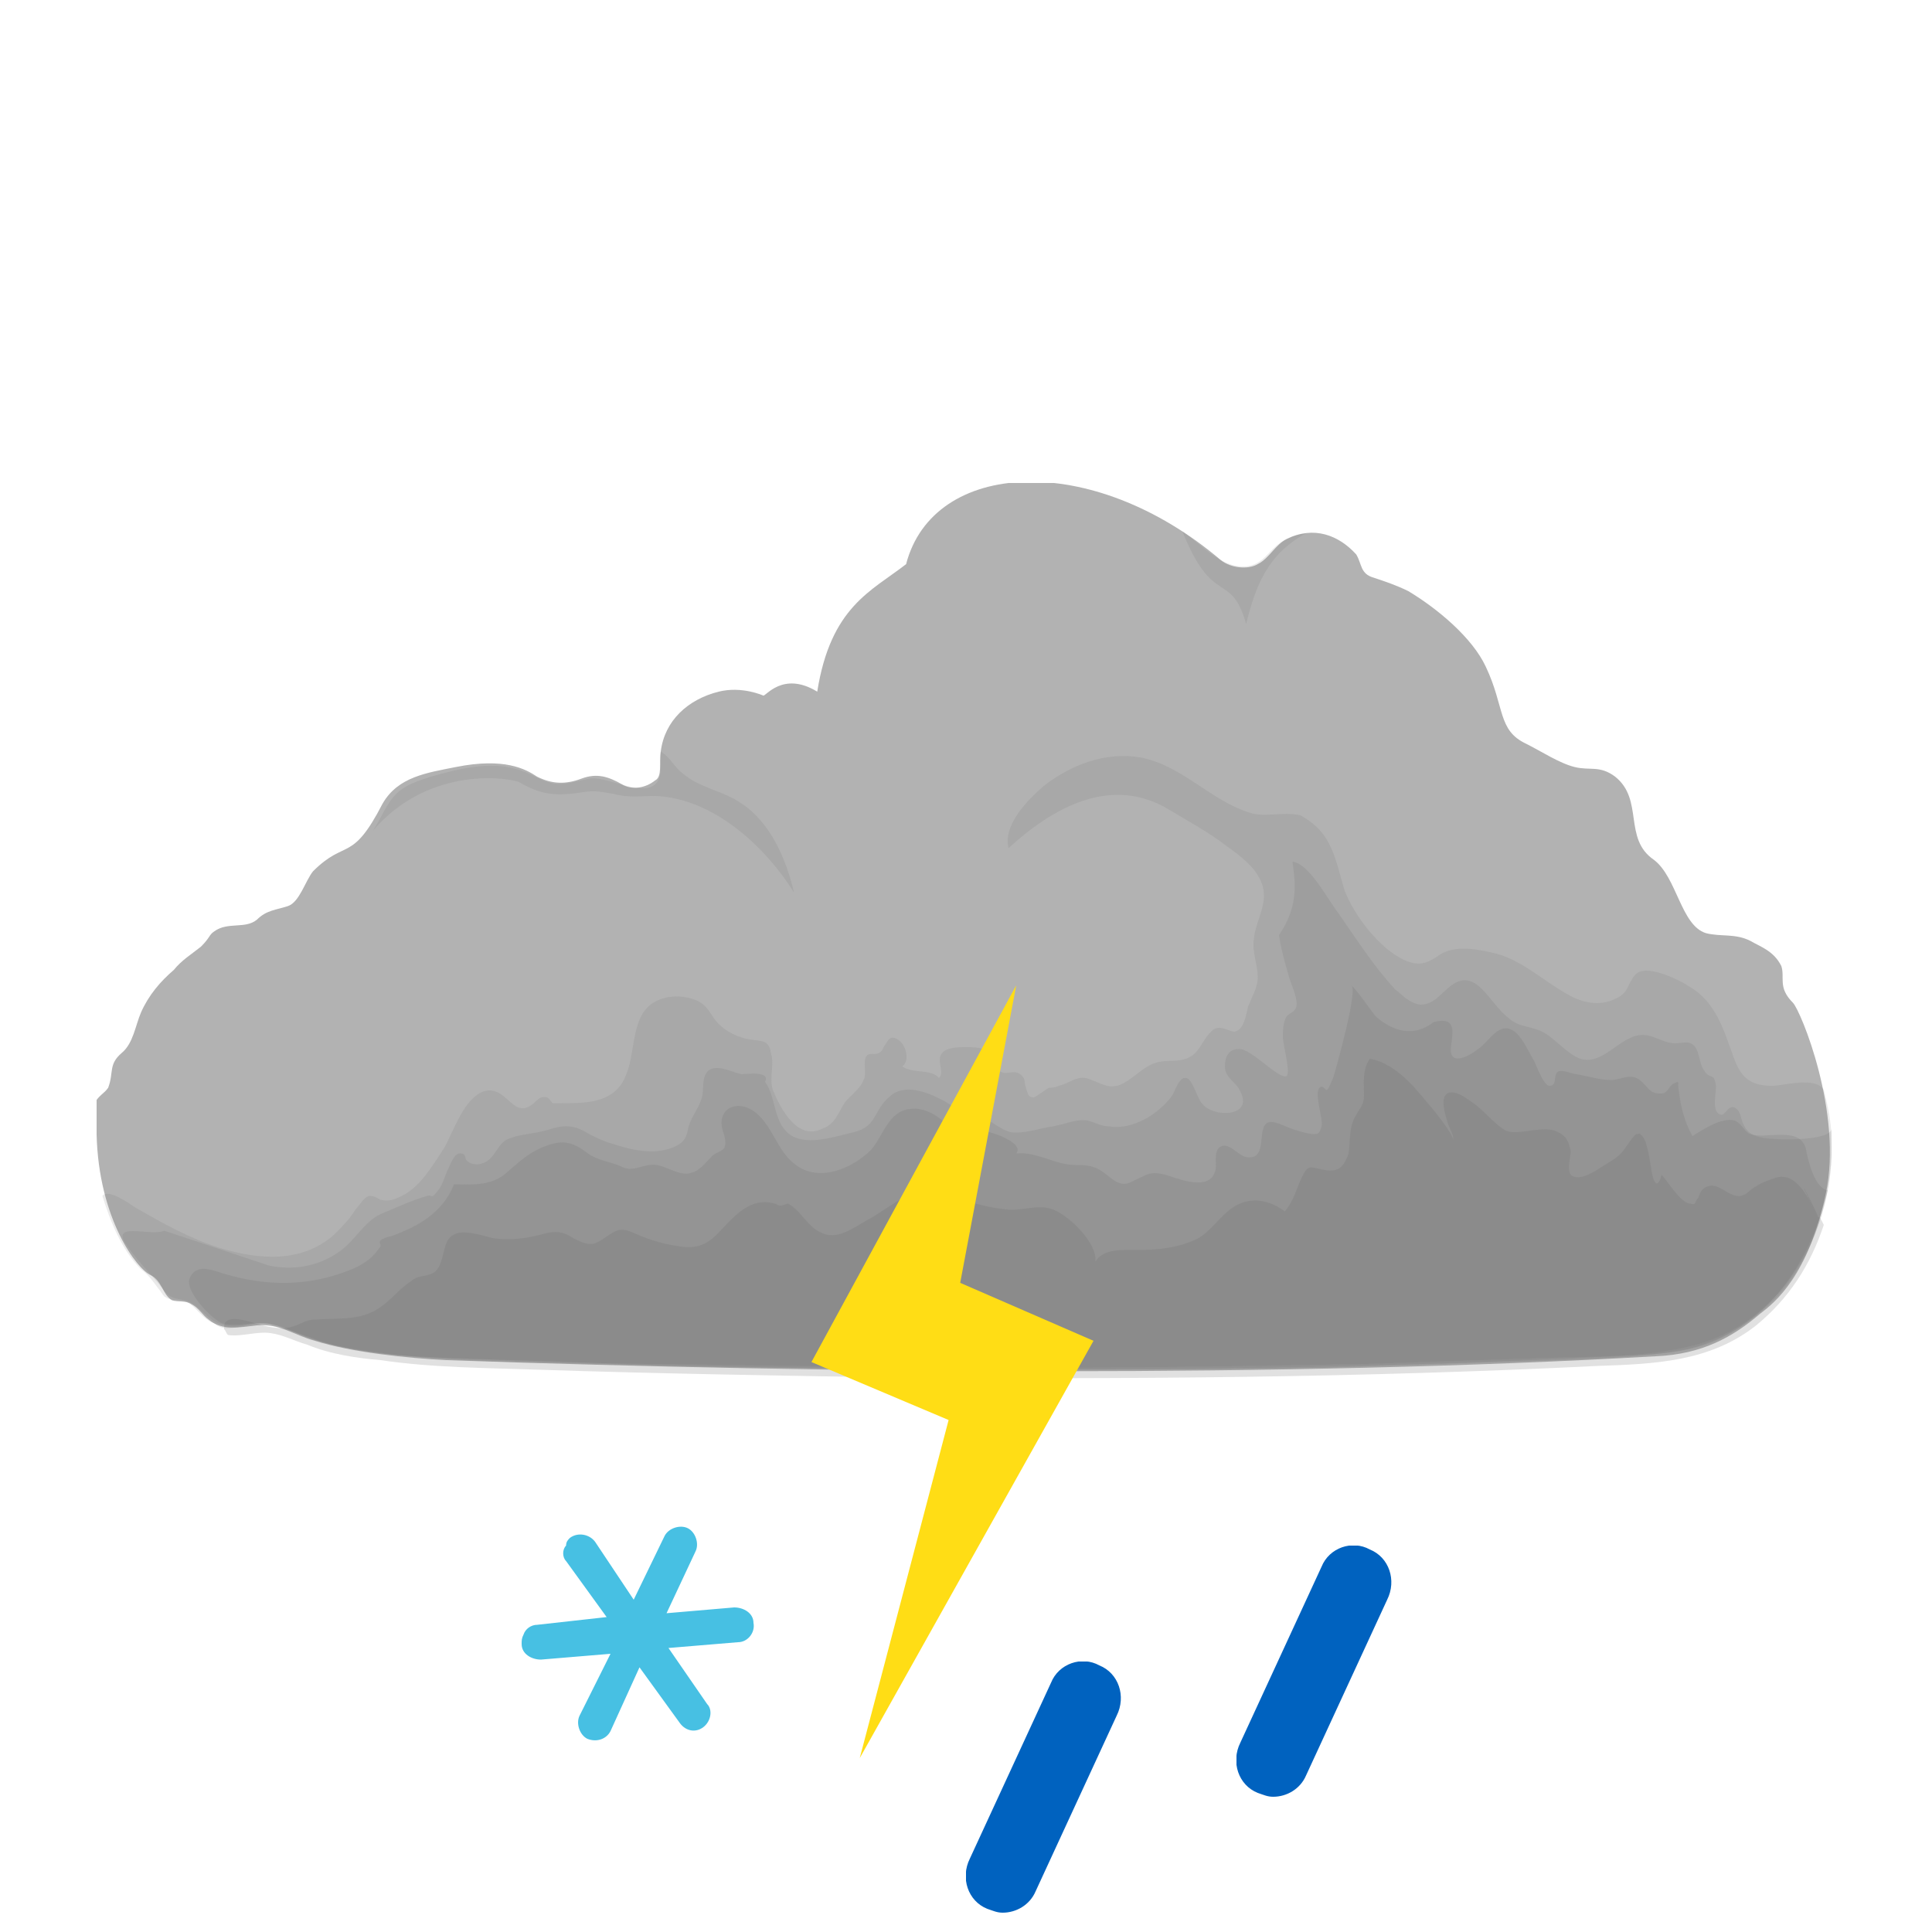
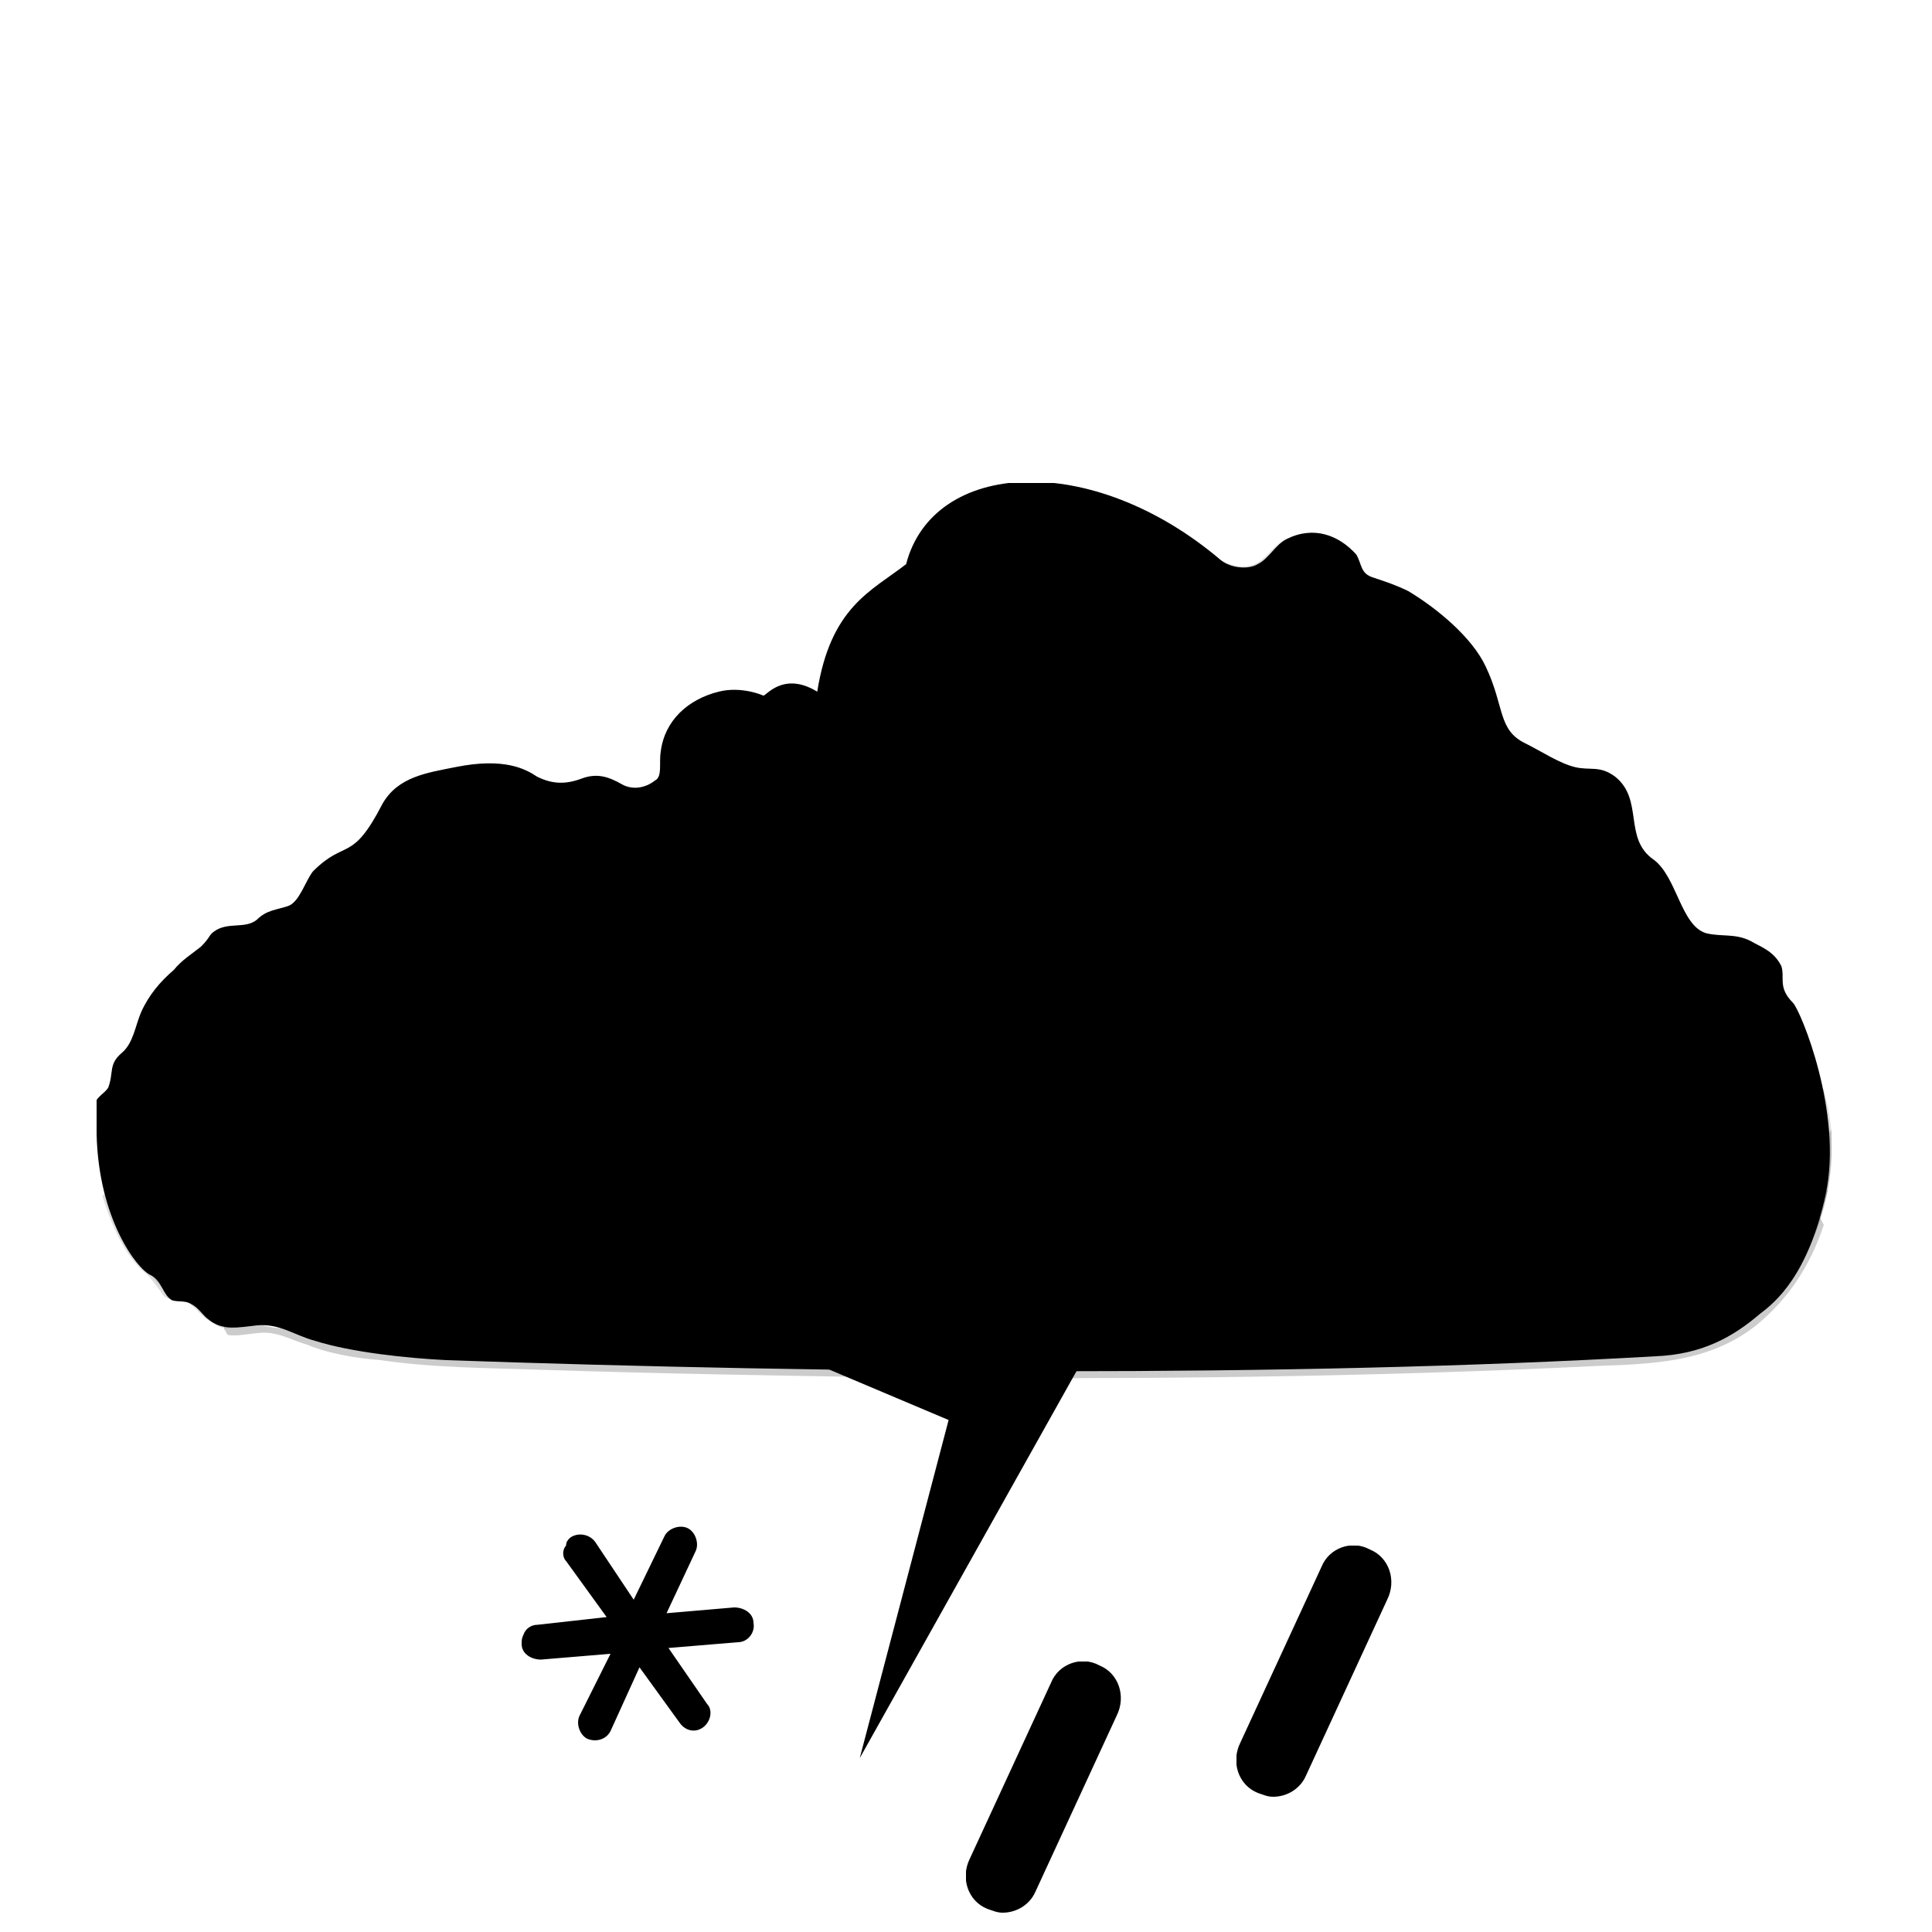
<svg xmlns="http://www.w3.org/2000/svg" xmlns:xlink="http://www.w3.org/1999/xlink" x="0" y="0" viewBox="0 0 100 100">
  <style type="text/css">
.cloud3-primitive {
  color: #696969;
  fill: #b2b2b2;
}
.snowflake-primitive {
  fill: #47c0e3;
}
.lightning-primitive {
  fill: #ffdd15;
}
.raindrop-primitive {
  fill: #0062bf;
}
</style>
  <symbol id="cloud">
    <path d="M87.8,26.9c-0.8-0.8-0.4-1.3-0.6-1.9c-0.4-0.8-1.1-1-1.6-1.3c-0.8-0.4-1.5-0.2-2.3-0.4 c-1.3-0.4-1.5-2.9-2.7-3.8c-1.6-1.1-0.5-3.1-2-4.3c-0.8-0.6-1.3-0.3-2.1-0.5c-0.8-0.2-1.7-0.8-2.5-1.2c-1.5-0.7-1.1-1.9-2.1-4 c-0.7-1.5-2.5-3-4-3.9c-0.6-0.3-1.2-0.5-1.8-0.7c-0.7-0.2-0.6-0.7-0.9-1.2c-0.9-1-2.2-1.5-3.6-0.8c-0.6,0.3-0.9,1-1.5,1.3 c-0.5,0.3-1.4,0.2-1.9-0.2c-6.7-5.7-14.9-5.2-16.3,0.2c-1.8,1.4-3.9,2.2-4.6,6.6c-1.8-1.1-2.7,0.3-2.8,0.2c0,0-1.1-0.5-2.3-0.2 c-1.6,0.4-2.8,1.5-3,3.1c-0.1,0.6,0.1,1.3-0.3,1.5c-0.5,0.4-1.2,0.5-1.7,0.2c-0.7-0.4-1.3-0.6-2.1-0.3c-0.8,0.3-1.5,0.3-2.3-0.1 c-0.6-0.4-1.7-1-4.2-0.5c-1.5,0.3-3,0.5-3.8,1.9c-1.6,3.1-1.9,1.8-3.6,3.5c-0.4,0.5-0.7,1.6-1.3,1.8c-0.6,0.2-1.1,0.2-1.6,0.7 c-0.6,0.5-1.5,0.1-2.2,0.6c-0.3,0.2-0.2,0.3-0.7,0.8c-0.5,0.4-1,0.7-1.4,1.2c-0.7,0.6-1.3,1.3-1.7,2.2c-0.3,0.7-0.4,1.6-1,2.1 c-0.7,0.6-0.4,1-0.7,1.8c-0.2,0.3-0.5,0.4-0.7,0.8C0,32.5,0,33.1,0,33.7c0.1,4.4,2.1,7,2.8,7.3c0.6,0.3,0.6,1,1.1,1.3 c0.3,0.1,0.7,0,1,0.2c0.4,0.2,0.6,0.6,0.9,0.8c0.7,0.6,1.6,0.4,2.5,0.3c1.2-0.1,1.9,0.5,3,0.8c1.9,0.6,4.8,0.9,6.8,1 c20.1,0.7,43.4,0.9,62.6-0.2c2.4-0.1,4-1,5.4-2.2c0.8-0.6,2.5-2,3.4-6.2S88.2,27.3,87.8,26.9z" />
    <g fill="currentColor">
      <path opacity="0.14" d="M89.8,34c0-0.9-0.2-1.8-0.4-2.6c-0.5-0.7-2-0.2-2.7-0.2c-1.7,0-1.8-1.1-2.3-2.4 c-0.4-1.1-0.9-2.1-1.9-2.7c-0.6-0.4-2.4-1.3-2.9-0.6c-0.4,0.5-0.3,0.9-1,1.2c-0.8,0.4-1.7,0.2-2.4-0.2c-1.3-0.7-2.5-1.9-4-2.2 c-0.9-0.2-2-0.4-2.8,0.2c-0.6,0.4-1,0.5-1.7,0.2c-1.3-0.6-2.6-2.3-3.1-3.6c-0.5-1.6-0.6-3-2.3-3.9c-0.9-0.2-1.7,0.1-2.5-0.1 c-2.1-0.6-3.6-2.5-5.8-2.9c-1.8-0.3-3.6,0.4-5,1.5c-0.8,0.7-2.1,2-1.8,3.2c2.3-2.1,5.3-3.8,8.3-2c1,0.6,2.1,1.2,3,1.9 c0.7,0.5,1.5,1.1,1.8,1.9c0.4,1-0.3,1.9-0.4,2.9c-0.1,0.7,0.2,1.3,0.2,2c0,0.5-0.3,1-0.5,1.5c-0.1,0.4-0.2,1.2-0.7,1.3 c-0.2,0-0.5-0.2-0.8-0.2c-0.3,0-0.4,0.2-0.6,0.4c-0.3,0.4-0.5,0.9-0.9,1.1c-0.7,0.4-1.4,0-2.2,0.5c-0.7,0.4-1.3,1.2-2.1,1 c-0.4-0.1-0.7-0.3-1.1-0.4c-0.5-0.1-0.9,0.3-1.4,0.4c-0.2,0.1-0.4,0.1-0.5,0.1c-0.2,0.1-0.7,0.5-0.8,0.5c-0.3,0-0.3-0.2-0.4-0.5 c-0.1-0.3,0-0.5-0.3-0.7c-0.4-0.3-0.8,0.2-1.2-0.3c-0.2-0.2-0.1-0.6-0.3-0.8c-0.3-0.3-1-0.3-1.3-0.3c-0.4,0-1.1,0-1.3,0.4 c-0.2,0.4,0.2,0.9-0.1,1.2c-0.4-0.5-1.3-0.2-1.9-0.6c0.4-0.3,0.2-1-0.1-1.3c-0.5-0.4-0.6-0.1-0.8,0.2c-0.1,0.1-0.1,0.3-0.3,0.4 c-0.2,0.1-0.4,0-0.6,0.1c-0.3,0.3,0,0.9-0.2,1.3c-0.2,0.5-0.7,0.8-1,1.2c-0.3,0.5-0.5,1.1-1.1,1.3c-1.3,0.7-2.2-1-2.6-2 c-0.2-0.6,0.1-1.3-0.1-1.9c-0.1-0.7-0.5-0.6-1.1-0.7c-0.6-0.1-1.2-0.4-1.6-0.8c-0.4-0.4-0.5-0.9-1.1-1.2c-0.9-0.4-2.2-0.3-2.8,0.6 c-0.7,1.1-0.4,2.7-1.2,3.8c-0.7,0.9-1.9,0.9-3,0.9c-0.2,0-0.4,0-0.5,0c-0.1-0.1-0.2-0.3-0.3-0.3c-0.4-0.1-0.5,0.2-0.8,0.4 c-1,0.7-1.3-1.1-2.5-0.7c-1,0.4-1.5,2-2,2.9c-0.6,0.9-1.2,2-2.2,2.5c-0.4,0.2-0.7,0.3-1.1,0.2c-0.2-0.1-0.3-0.2-0.6-0.2 c-0.3,0.1-0.5,0.5-0.7,0.7c-0.3,0.5-0.7,0.9-1.1,1.3c-1.7,1.5-3.9,1.3-5.9,0.7c-1.6-0.5-3-1.3-4.4-2.1c-0.3-0.2-1.4-1-1.7-0.6 c0.4,1.3,1,2.8,2,3.8c0.4,0.3,0.6,0.6,0.9,1c0.1,0.1,0.2,0.3,0.3,0.4c0.4,0.3,0.8,0.1,1.2,0.3h0c0.5,0.3,0.8,0.9,1.4,1.1 c0.5,0.5,1.5,0.1,2.1,0h0c0.2,0,0.3,0,0.5,0h0c0.1,0,0.3,0,0.4,0.1l0,0c0,0,0,0,0,0c1.2,0.3,2.3,0.9,3.5,1.1 c2.8,0.6,5.6,0.6,8.4,0.7c2.9,0.1,5.7,0.2,8.6,0.2c6.2,0.1,12.3,0.2,18.5,0.2c5.8,0,11.6-0.1,17.5-0.2c3-0.1,6-0.2,9-0.3 c2.5-0.1,5.3,0,7.8-0.6C87.3,43.6,90,38.6,89.8,34C89.8,33.6,89.8,34.3,89.8,34z" />
      <path opacity="0.16" d="M89.8,33.4c0,0.7-3,0.6-3.5,0.5c-0.6-0.1-0.9-0.3-1.1-0.8c-0.1-0.2-0.1-0.7-0.5-0.8 c-0.3,0-0.4,0.4-0.6,0.4c-0.6-0.1-0.2-1.3-0.3-1.6c-0.1-0.6-0.3-0.2-0.6-0.7C82.9,30,83,29.2,82.5,29c-0.2-0.1-0.5,0-0.8,0 c-0.5,0-0.9-0.3-1.4-0.4c-1.3-0.3-2.2,1.6-3.5,1.2c-0.6-0.2-1.3-1-1.8-1.3c-0.6-0.4-1.4-0.3-1.9-0.8c-1-0.7-1.7-2.8-3.1-1.6 c-0.5,0.4-0.8,0.9-1.5,0.9c-0.6-0.1-0.9-0.5-1.3-0.8c-1.1-1.2-2-2.6-2.9-3.9c-0.5-0.6-1.5-2.6-2.4-2.7c0.1,0.9,0.4,2.2-0.7,3.8 c0.1,0.7,0.3,1.4,0.5,2.1c0.1,0.4,0.5,1.2,0.4,1.6c-0.1,0.3-0.3,0.3-0.5,0.5c-0.2,0.3-0.2,0.8-0.2,1.1c0,0.3,0.4,1.8,0.2,2 c-0.4,0.2-1.9-1.5-2.5-1.4c-0.5,0-0.7,0.4-0.7,0.9c0,0.6,0.6,0.8,0.8,1.3c0.7,1.3-1.4,1.4-2,0.6c-0.2-0.2-0.5-1.3-0.8-1.3 c-0.4-0.1-0.6,0.8-0.8,1c-0.7,0.9-2,1.7-3.2,1.5c-0.4,0-0.7-0.2-1.1-0.3c-0.6-0.1-1.2,0.2-1.8,0.3c-0.7,0.1-1.5,0.4-2.2,0.3 c-0.7-0.2-1.3-0.9-2-0.9c-0.1,0.2-0.2,0.3-0.3,0.3c-0.2-0.1-0.3-0.3-0.3-0.5c-0.9-0.6-2.7-1.7-3.7-0.7c-0.8,0.7-0.6,1.5-1.8,1.8 c-0.9,0.2-2.3,0.7-3.2,0.2c-1-0.6-0.8-2-1.4-2.8c0.3-0.6-1-0.4-1.2-0.4c-0.5-0.1-1-0.4-1.5-0.3c-0.7,0.2-0.4,1.1-0.6,1.6 c-0.2,0.6-0.6,1-0.7,1.6c-0.1,0.5-0.3,0.7-0.8,0.9c-1,0.4-2.2,0.1-3.1-0.2c-0.4-0.1-0.8-0.3-1.2-0.5c-0.8-0.5-1.3-0.5-2.2-0.2 c-0.7,0.2-1.5,0.2-2.1,0.5c-0.5,0.3-0.6,1-1.2,1.2c-0.2,0.1-0.6,0.1-0.8-0.1c-0.2-0.1,0-0.4-0.4-0.4c-0.3,0-0.5,0.6-0.6,0.8 c-0.2,0.4-0.3,0.9-0.6,1.2c-0.3,0.4-0.2,0.1-0.5,0.2c-0.7,0.2-1.6,0.6-2.3,0.9c-0.8,0.3-1.3,1.2-2,1.8c-1.1,0.9-2.5,1.2-3.9,0.9 c-1.8-0.6-3.6-1.2-5.4-1.8C2.9,39,1,38.3,1.4,39.2c0.6,1,1.4,1.7,2.1,2.6c0.4,0.6,0.9,0.3,1.5,0.7c0.6,0.4,0.9,1,1.7,1.1 c0.6,0.1,1.3-0.1,1.9-0.1c0.8,0,1.5,0.4,2.2,0.7c1.4,0.5,3,0.7,4.5,0.9c3.4,0.4,6.9,0.4,10.3,0.5c3.5,0.1,7.1,0.2,10.6,0.2 c14.2,0.2,28.4,0.1,42.5-0.6c1.7-0.1,3.5-0.1,5.1-0.8c1.1-0.5,2.1-1.2,3-2.1c1.9-1.9,2.9-4.9,3-7.5C89.8,34.3,89.8,33.9,89.8,33.4z  M83.2,31.3C83.2,31.3,83.2,31.3,83.2,31.3L83.2,31.3C83.2,31.3,83.2,31.3,83.2,31.3z" />
      <path opacity="0.18" d="M88.5,34.6c-0.2-1.4-2.1-0.6-2.9-0.9c-0.3-0.1-0.4-0.5-0.8-0.7c-0.7-0.2-1.7,0.5-2.2,0.8 c-0.4-0.7-0.6-1.5-0.7-2.3c-0.1-0.5,0.1-0.6-0.3-0.4c-0.2,0.1-0.3,0.5-0.6,0.5c-0.2,0-0.3,0-0.5-0.1c-0.3-0.2-0.5-0.6-0.8-0.7 c-0.4-0.2-0.9,0.1-1.3,0.1c-0.6,0-1.2-0.2-1.8-0.3c-0.2,0-0.8-0.3-1-0.1c-0.2,0.2,0,0.7-0.4,0.7c-0.3,0-0.7-1.1-0.8-1.3 c-0.3-0.5-0.6-1.2-1-1.5c-0.8-0.6-1.3,0.5-1.9,0.9c-0.5,0.4-1.5,0.9-1.4-0.1c0.1-0.8,0.3-1.6-0.9-1.3c-1,0.8-2.1,0.5-3-0.3 c-0.1-0.1-1.2-1.7-1.3-1.6c0.5-0.1-0.8,4.5-0.9,4.8c-0.1,0.2-0.2,0.5-0.3,0.6c-0.1,0.1-0.2-0.3-0.4-0.1c-0.3,0.3,0.2,1.6,0.1,2 c-0.1,0.3-0.1,0.4-0.4,0.4c-0.2,0-0.6-0.1-0.9-0.2c-0.4-0.1-0.7-0.3-1.1-0.4c-1.2-0.3-0.2,1.9-1.4,1.8c-0.5,0-1-0.9-1.5-0.5 c-0.3,0.3-0.1,0.9-0.2,1.2c-0.3,1.1-1.9,0.4-2.6,0.2c-0.8-0.2-0.9,0-1.6,0.3c-0.5,0.3-0.8,0.2-1.3-0.2c-0.6-0.5-0.9-0.6-1.7-0.6 c-1.1,0-2-0.7-3.1-0.6c0.5-0.6-1.7-1.3-2.1-1.2c-0.8,0.1-0.9,0.3-1.5-0.3c-0.5-0.5-1.2-0.9-1.9-0.8c-1.1,0.1-1.4,1.4-2,2.1 c-1,1-2.7,1.7-3.9,0.8c-1-0.7-1.2-2.1-2.2-2.8c-0.9-0.6-1.9-0.1-1.6,1c0.1,0.3,0.2,0.6,0.1,0.9c-0.1,0.2-0.6,0.3-0.7,0.5 c-0.3,0.3-0.6,0.7-1,0.8c-0.6,0.2-1.2-0.3-1.8-0.4c-0.7-0.1-1.2,0.4-1.8,0.1c-0.6-0.3-1.3-0.3-1.9-0.8c-0.7-0.5-1.2-0.6-2-0.3 c-0.9,0.3-1.5,0.9-2.2,1.5c-0.8,0.6-1.7,0.5-2.6,0.5c-0.6,1.5-1.9,2.2-3.3,2.7c-0.1,0-0.4,0.1-0.5,0.2c-0.1,0.1,0,0.2,0,0.3 c-0.4,0.6-0.8,0.9-1.5,1.2c-2.2,0.9-4.4,0.9-6.7,0.2c-0.6-0.2-1.4-0.5-1.7,0.3c-0.2,0.7,1.2,2.1,1.7,2.3c0.8,0.2,1.5-0.1,2.3,0 c0.8,0.1,1.5,0.5,2.2,0.7c2.2,0.9,5.1,1,7.5,1.1c2.9,0.1,5.9,0.2,8.8,0.3c6,0.2,12,0.2,18,0.3c6,0,12.1,0,18.1-0.1 c3.1-0.1,6.2-0.2,9.2-0.3c2.9-0.1,5.9-0.1,8.8-0.5c4.6-0.6,7.2-4.2,8.2-8.4C89.3,36.6,88.8,36.1,88.5,34.6z" />
      <path opacity="0.14" d="M59.5,7.3c0.5-2,1.1-3.6,3.1-4.7c-0.7,0.1-1.2,0.3-1.7,0.8c-0.4,0.4-0.7,0.8-1.3,0.9 c-1.3,0.2-2.4-1.1-3.4-1.8C57.8,6.5,58.7,4.5,59.5,7.3C60,5.3,58.7,4.5,59.5,7.3z" />
      <path opacity="0.14" d="M21.9,15.5c1.2,0.7,2,0.7,3.3,0.5c0.6-0.1,1,0,1.6,0.1c0.7,0.2,1.4,0.1,2.1,0.1 c3,0.1,5.7,2.6,7.2,5c-0.4-1.7-1.2-3.6-2.7-4.6c-1-0.7-2.2-0.8-3.1-1.6c-0.4-0.3-0.6-0.8-1.1-1.1c0,0.1,0,0.1,0,0.2 c0,0.2,0,0.4,0,0.6c0,2.2-2.6,0.4-3.7,0.6c-1,0.2-1.6,0.5-2.6,0c-0.4-0.2-0.8-0.4-1.2-0.5c-1.4-0.4-3,0-4.4,0.4 c-0.6,0.2-1.3,0.4-1.8,0.9c-0.5,0.5-0.8,1.3-1.2,1.9C17.3,14.5,21.6,15.3,21.9,15.5z" />
      <path opacity="0.2" d="M89.1,38c-0.4-0.8-1.1-2.5-2.3-2c-0.3,0.1-0.6,0.2-0.9,0.4c-0.4,0.2-0.4,0.4-0.8,0.5 c-0.6,0.1-1.1-0.7-1.7-0.5c-0.3,0.1-0.4,0.3-0.5,0.6c-0.2,0.2-0.1,0.4-0.4,0.3c-0.5,0-1.2-1.2-1.5-1.5c-0.2,0.8-0.4,0.4-0.5-0.1 c-0.1-0.5-0.2-1.6-0.5-1.9c-0.2-0.2-0.1-0.1-0.3-0.1c-0.2,0.1-0.6,0.8-0.8,1c-0.3,0.3-0.7,0.5-1,0.7c-0.3,0.2-1.2,0.8-1.6,0.4 c-0.2-0.3,0-0.9,0-1.2c-0.1-0.6-0.3-0.9-0.9-1.1c-0.8-0.2-1.9,0.3-2.5,0c-0.5-0.3-1-0.9-1.5-1.3c-0.3-0.2-1.2-1-1.6-0.5 c-0.2,0.3,0,1,0.1,1.3c0,0.2,0.4,0.8,0.3,1c0.1-0.2-1.1-1.7-1.3-1.9c-0.8-1-1.8-2.1-3-2.3c-0.4,0.6-0.3,1.2-0.3,1.9 c0,0.5-0.2,0.6-0.4,1c-0.4,0.6-0.3,1.4-0.4,2c-0.3,0.9-0.7,1-1.5,0.8c-0.5-0.1-0.6-0.2-0.9,0.4c-0.3,0.6-0.4,1.2-0.9,1.8 c-0.8-0.6-1.8-0.8-2.7-0.2c-0.7,0.5-1.1,1.2-1.8,1.6c-1,0.5-2.1,0.6-3.2,0.6c-0.6,0-1.7-0.1-2.1,0.6c0.1-1-1.4-2.4-2.2-2.7 c-0.8-0.3-1.6,0.1-2.4,0c-1-0.1-2.1-0.4-3-0.8c-1.7-0.7-2.8,0.6-4.3,1.4c-0.7,0.4-1.5,1-2.3,0.6c-0.7-0.3-1-1.1-1.7-1.5 c-0.1,0-0.3,0.1-0.4,0.1c-0.2,0-0.2-0.1-0.3-0.1c-0.7-0.2-1.3,0-1.9,0.5c-1.1,0.9-1.4,2-3.1,1.7c-0.7-0.1-1.4-0.3-2.1-0.6 c-0.7-0.3-0.9-0.4-1.6,0.1c-0.7,0.5-0.9,0.5-1.7,0.1c-0.6-0.4-1-0.4-1.7-0.2c-0.8,0.2-1.5,0.3-2.4,0.2c-0.5-0.1-1.6-0.5-2.1-0.2 c-0.7,0.3-0.4,1.6-1.1,2c-0.4,0.2-0.8,0.1-1.1,0.4c-0.5,0.3-0.9,0.8-1.4,1.2c-1.1,0.9-2.2,0.7-3.6,0.8c-0.5,0-0.8,0.3-1.3,0.4 c-0.5,0.1-1,0-1.4-0.1c-0.5-0.1-2.1-0.8-2,0.2c0.1,0.1,0.1,0.2,0.2,0.3c0.7,0.1,1.5-0.2,2.2-0.1c0.7,0.1,1.2,0.4,1.9,0.6 c1.2,0.5,2.6,0.7,3.8,0.8c2.7,0.4,5.5,0.4,8.3,0.5c6.1,0.2,12.2,0.3,18.4,0.4c12.1,0.1,24.2,0,36.3-0.6c2.9-0.1,5.8-0.2,8.2-2.1 c1.7-1.4,2.8-3.1,3.5-5.2C89.2,38,89.2,38,89.1,38C87.4,34.6,89.2,38,89.1,38z" />
    </g>
  </symbol>
  <symbol id="snowflake">
    <path d="M4.6,10.6l1.5-3.3l2.1,2.9c0.3,0.4,0.8,0.5,1.2,0.2c0.4-0.3,0.5-0.9,0.2-1.2L7.6,6.3L11.2,6c0.5,0,0.9-0.5,0.8-1 c0-0.5-0.5-0.8-1-0.8L7.5,4.5L9,1.3c0.2-0.4,0-1-0.4-1.2s-1,0-1.2,0.4L5.8,3.8L3.8,0.8C3.5,0.4,2.9,0.3,2.5,0.6 C2.4,0.7,2.3,0.8,2.3,1C2.1,1.2,2.1,1.6,2.3,1.8l2.1,2.9L0.8,5.1c-0.3,0-0.6,0.2-0.7,0.5C0,5.8,0,5.9,0,6.1c0,0.5,0.5,0.8,1,0.8 l3.6-0.3L3,9.8c-0.2,0.4,0,1,0.4,1.2C3.9,11.2,4.4,11,4.6,10.6z" />
  </symbol>
  <symbol id="lightning">
    <polygon points="14.6,18.4 7.7,15.4 10.6,0 0,19.5 7.1,22.5 2.5,40 " />
  </symbol>
  <symbol id="raindrop">
    <path d="M1.9,13c-0.3,0-0.5-0.1-0.8-0.2c-1-0.4-1.4-1.6-0.9-2.6l4.2-9.1c0.4-1,1.6-1.4,2.5-0.9c1,0.4,1.4,1.6,0.9,2.6l-4.2,9.1 C3.3,12.6,2.6,13,1.9,13z" />
  </symbol>
-   <use xlink:href="#cloud" class="cloud3-primitive" x="0" y="0" width="100" height="100" transform="translate(5,25) scale(1,1)" />
-   <use xlink:href="#snowflake" class="snowflake-primitive" x="0" y="0" width="100" height="100" transform="translate(27,79) scale(1,1)" />
-   <use xlink:href="#lightning" class="lightning-primitive" x="0" y="0" width="100" height="100" transform="translate(42,51) scale(1,1)" />
-   <use xlink:href="#raindrop" class="raindrop-primitive" x="0" y="0" width="100" height="100" transform="translate(50,86) scale(1,1)" />
-   <use xlink:href="#raindrop" class="raindrop-primitive" x="0" y="0" width="100" height="100" transform="translate(64,80) scale(1,1)" />
+   <use xlink:href="#cloud" class="undefined" x="0" y="0" width="100" height="100" transform="translate(5,25) scale(1,1)" />
+   <use xlink:href="#snowflake" class="undefined" x="0" y="0" width="100" height="100" transform="translate(27,79) scale(1,1)" />
+   <use xlink:href="#lightning" class="undefined" x="0" y="0" width="100" height="100" transform="translate(42,51) scale(1,1)" />
+   <use xlink:href="#raindrop" class="undefined" x="0" y="0" width="100" height="100" transform="translate(50,86) scale(1,1)" />
+   <use xlink:href="#raindrop" class="undefined" x="0" y="0" width="100" height="100" transform="translate(64,80) scale(1,1)" />
</svg>
